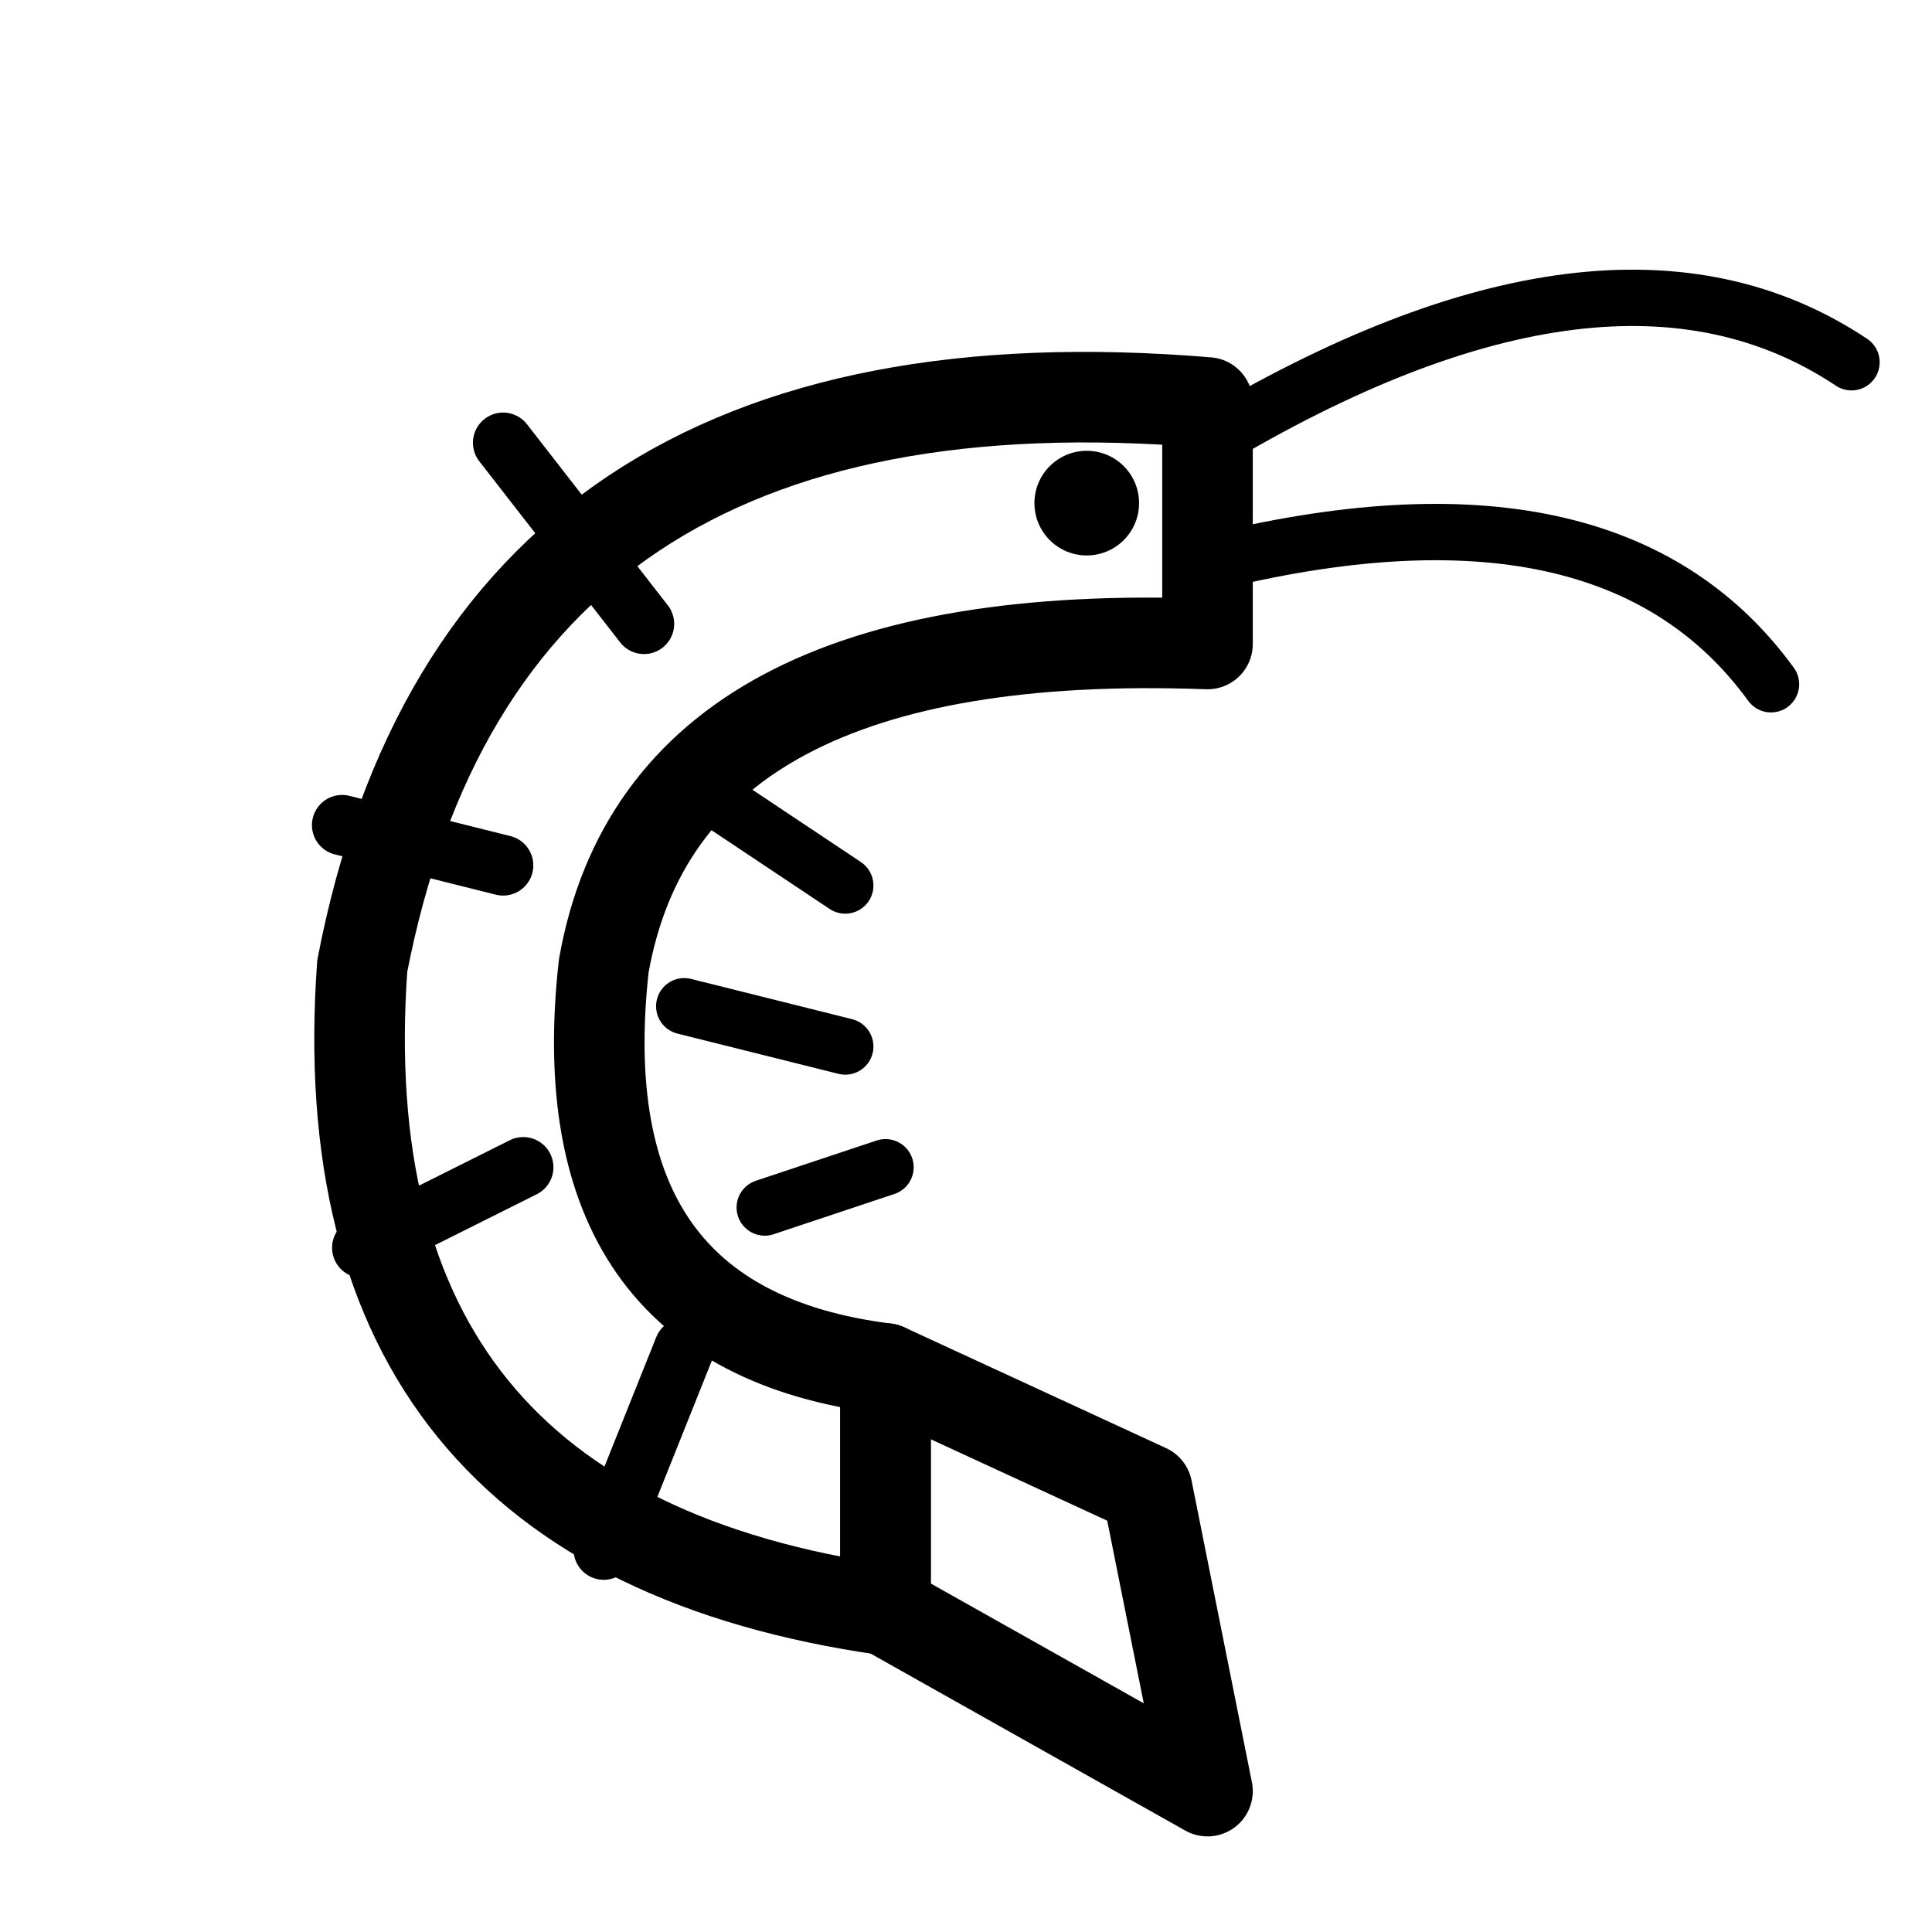
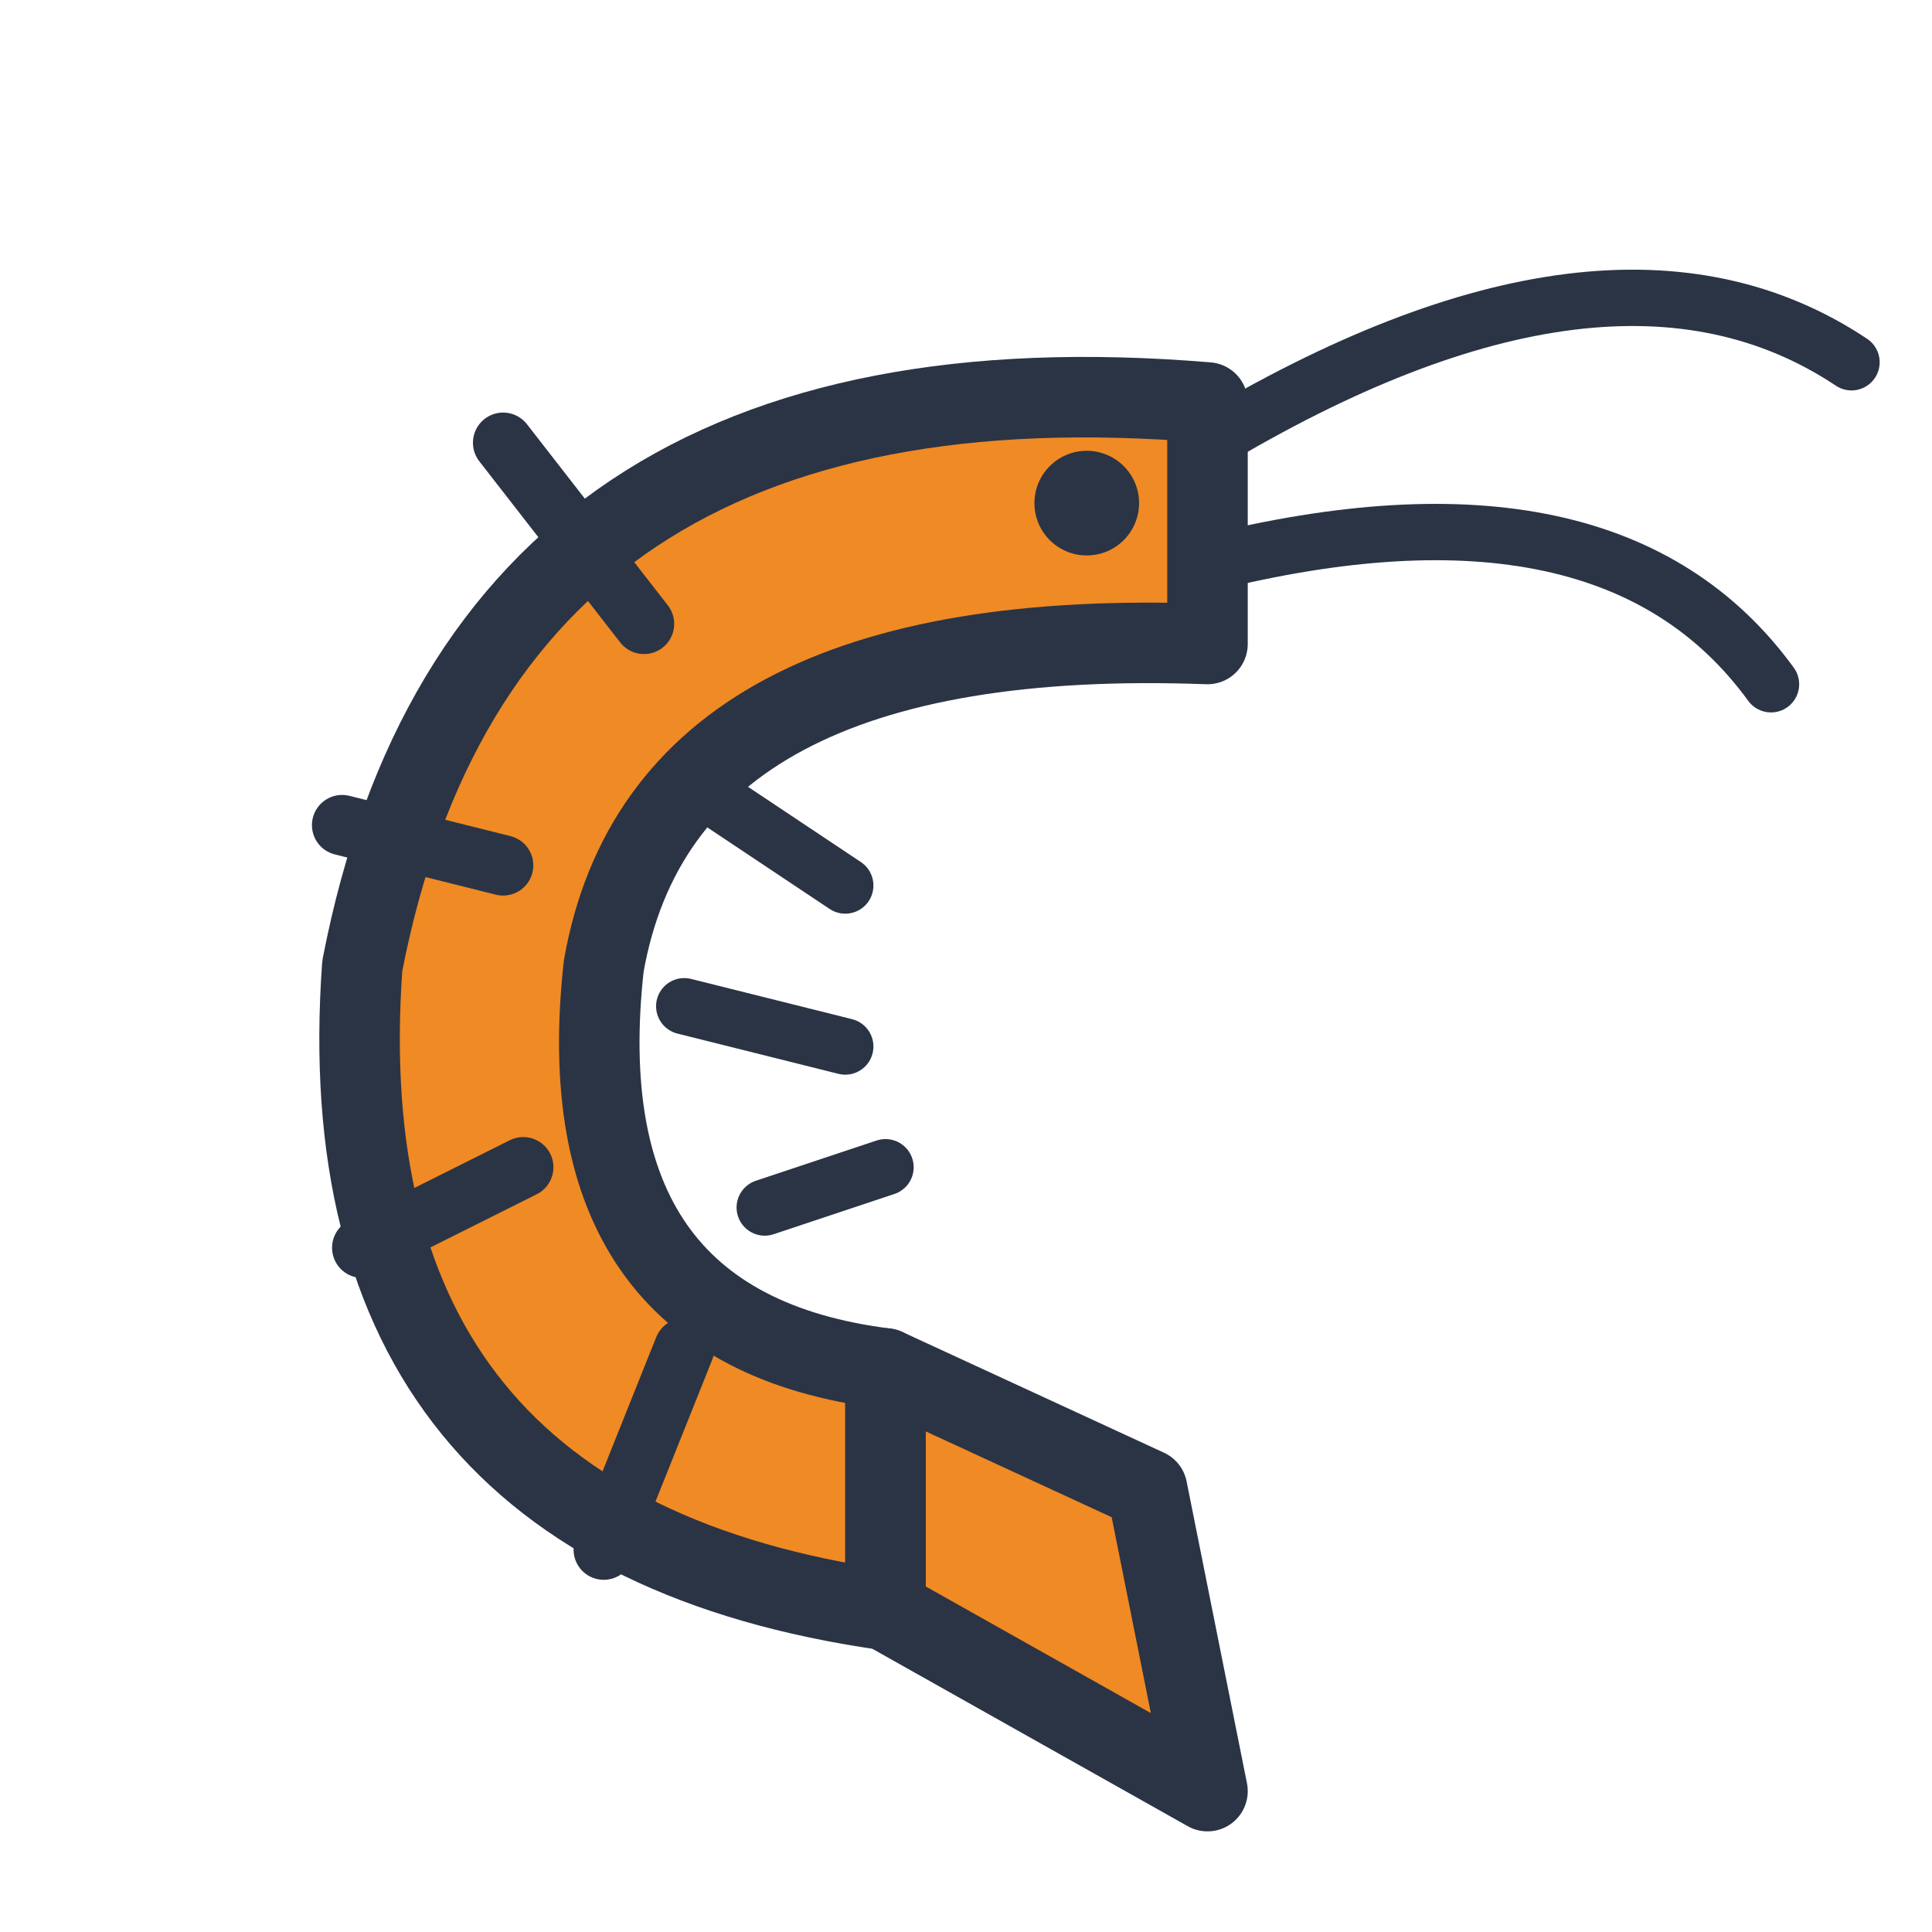
- <svg xmlns="http://www.w3.org/2000/svg" viewBox="0 0 48 48" fill="none" stroke="#000" stroke-width="2.25" stroke-linecap="round" stroke-linejoin="round">
+ <svg xmlns="http://www.w3.org/2000/svg" viewBox="0 0 48 48" fill="none" stroke="#2b3445" stroke-width="2" stroke-linecap="round" stroke-linejoin="round">
+   <g stroke="none">
+     <path d="M30 10 Q12 8.5 9 24 Q8 38 22 40 L22 34 Q14 33 15 24 Q16.5 15.5 30 16Z" fill="#f08a24" stroke="none" />
+     <path d="M22 40 L30 44.5 L28.5 37 L22 34Z" fill="#f08a24" stroke="none" />
+   </g>
  <path d="M30 10 Q12 8.5 9 24 Q8 38 22 40 L22 34 Q14 33 15 24 Q16.5 15.5 30 16Z" fill="none" />
  <path d="M22 40 L30 44.5 L28.5 37 L22 34Z" fill="none" />
  <path d="M16 15.5 L12.5 11 M12.5 21.5 L8.5 20.5 M13 29 L9 31 M17 33.5 L15 38.5" stroke-width="1.5" />
  <path d="M30 11 Q40 5 46 9 M30 14 Q40 11.5 44 17" stroke-width="1.4" />
-   <circle cx="27" cy="12.5" r="1.3" fill="#000" stroke="none" />
+   <circle cx="27" cy="12.5" r="1.3" fill="#2b3445" stroke="none" />
  <path d="M17 25 L21 26 M19 30 L22 29 M18 20 L21 22" stroke-width="1.4" />
</svg>
